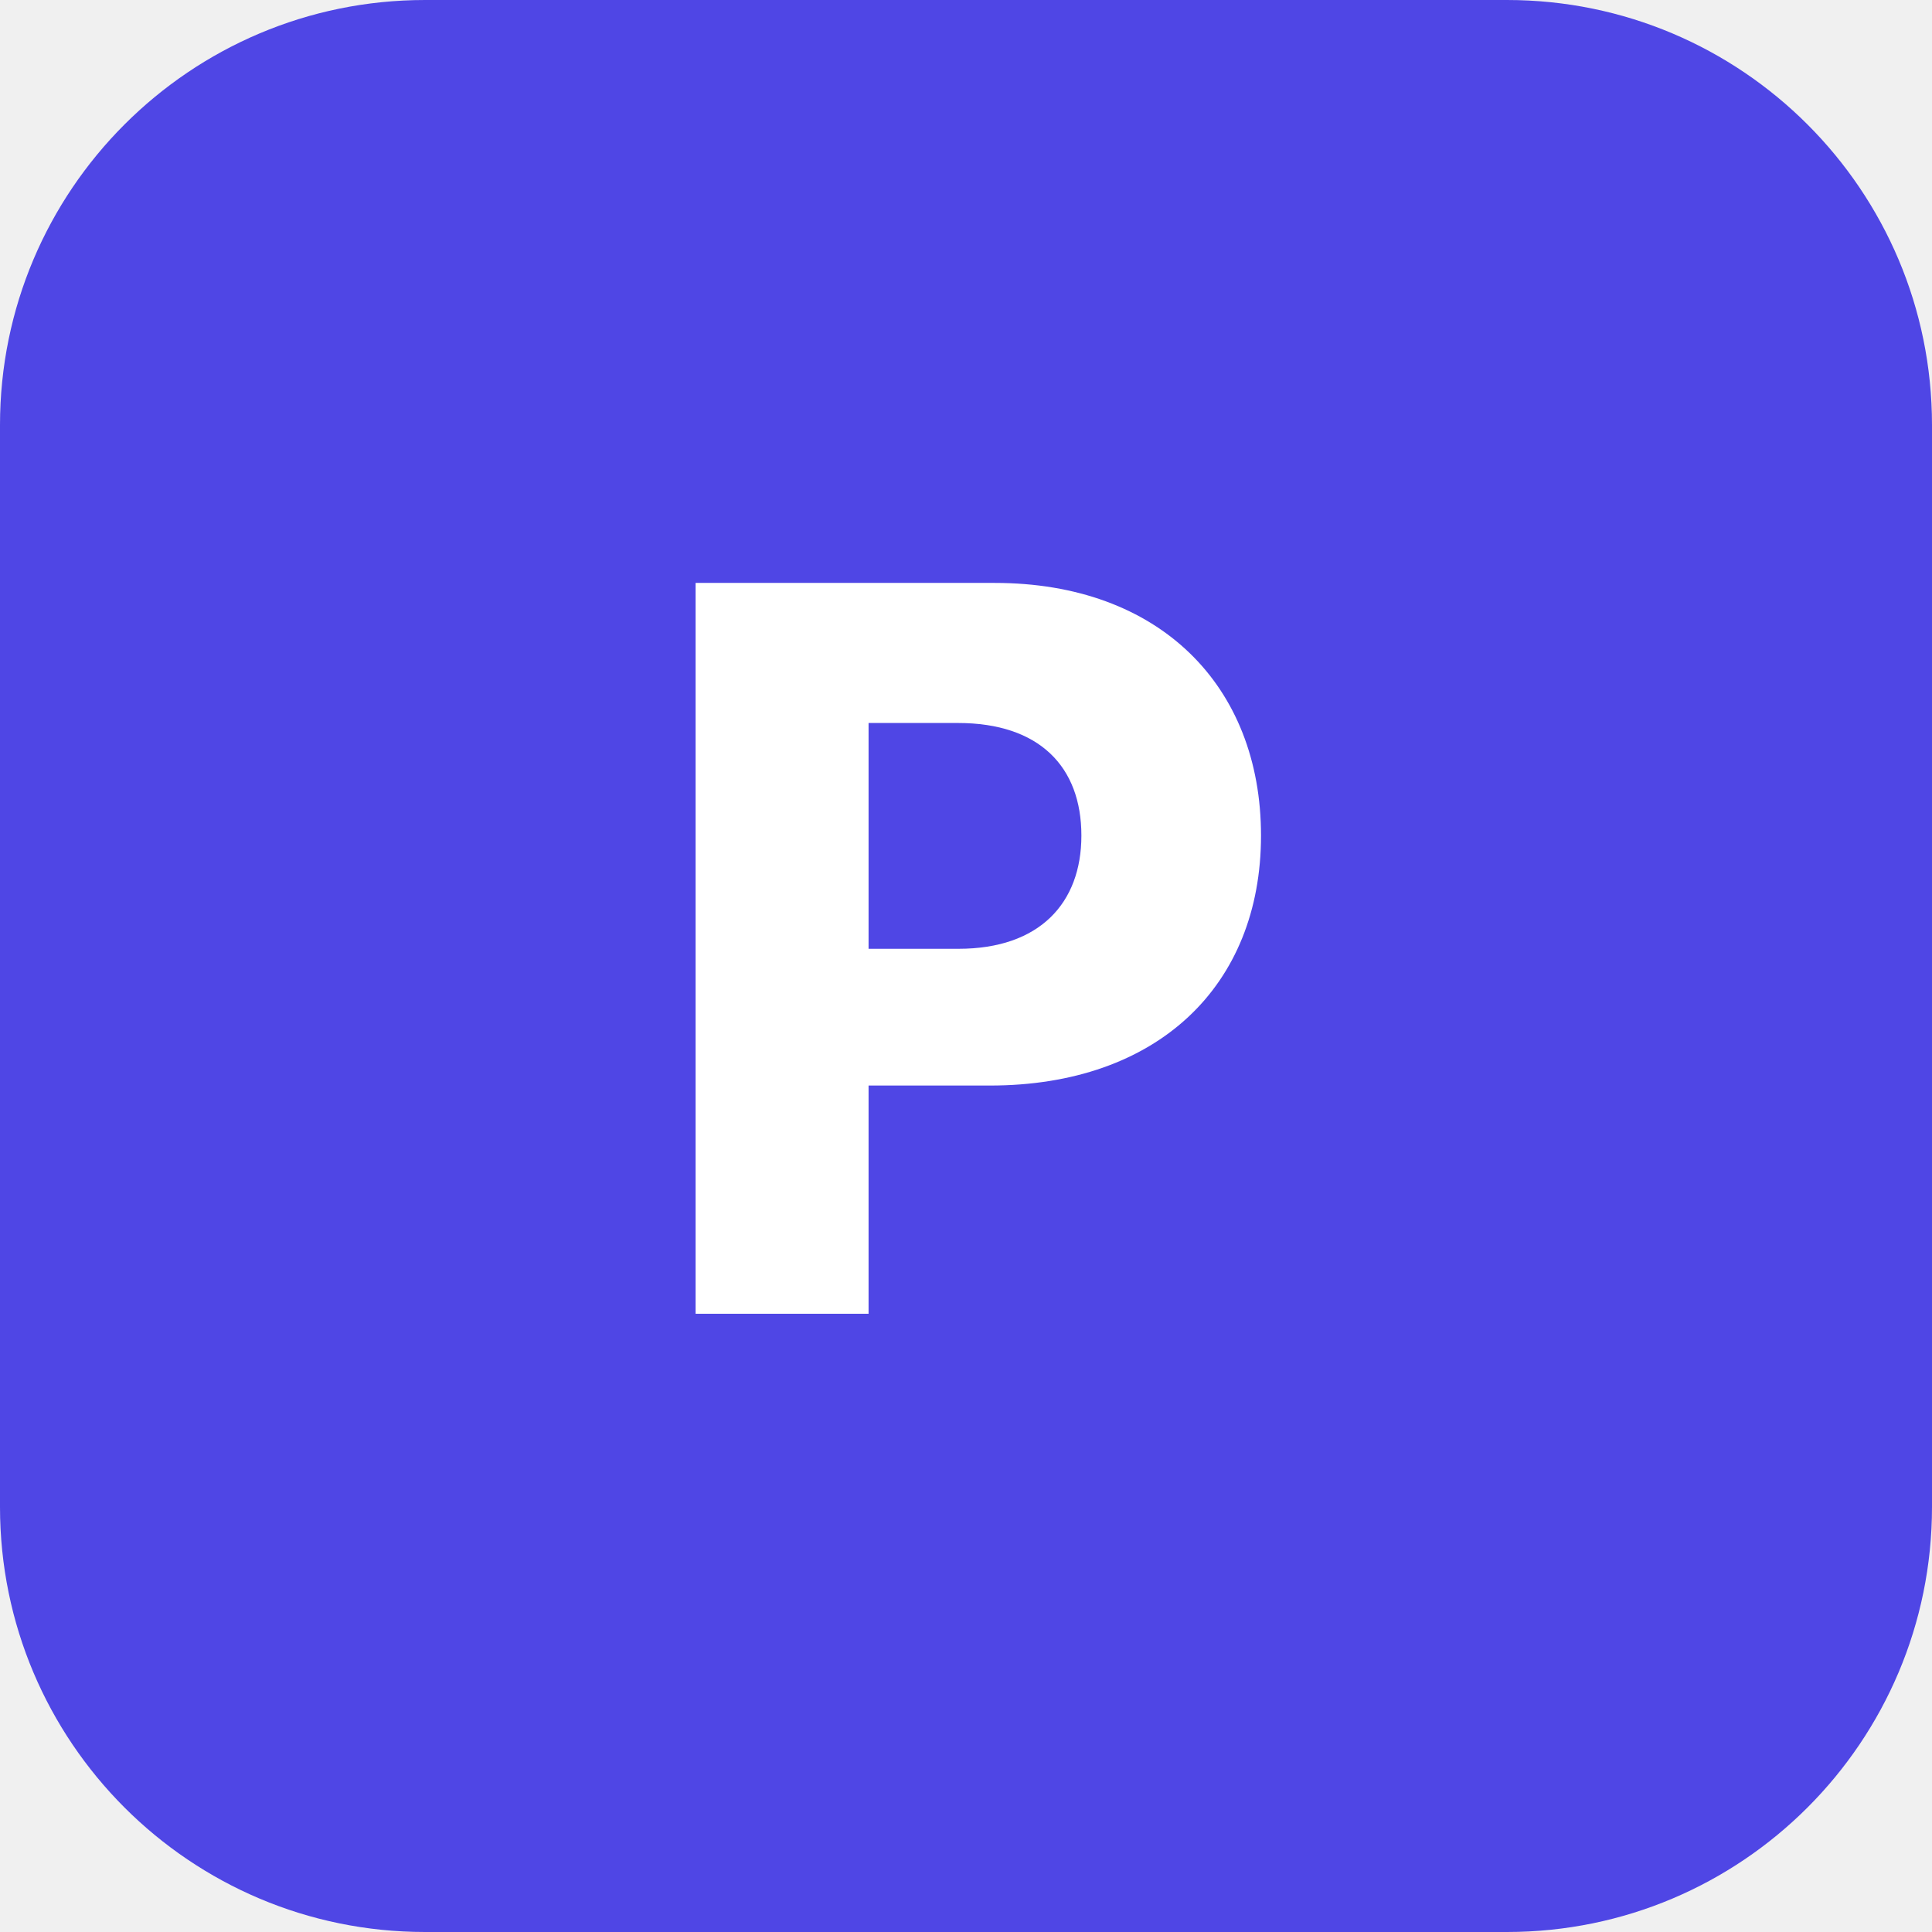
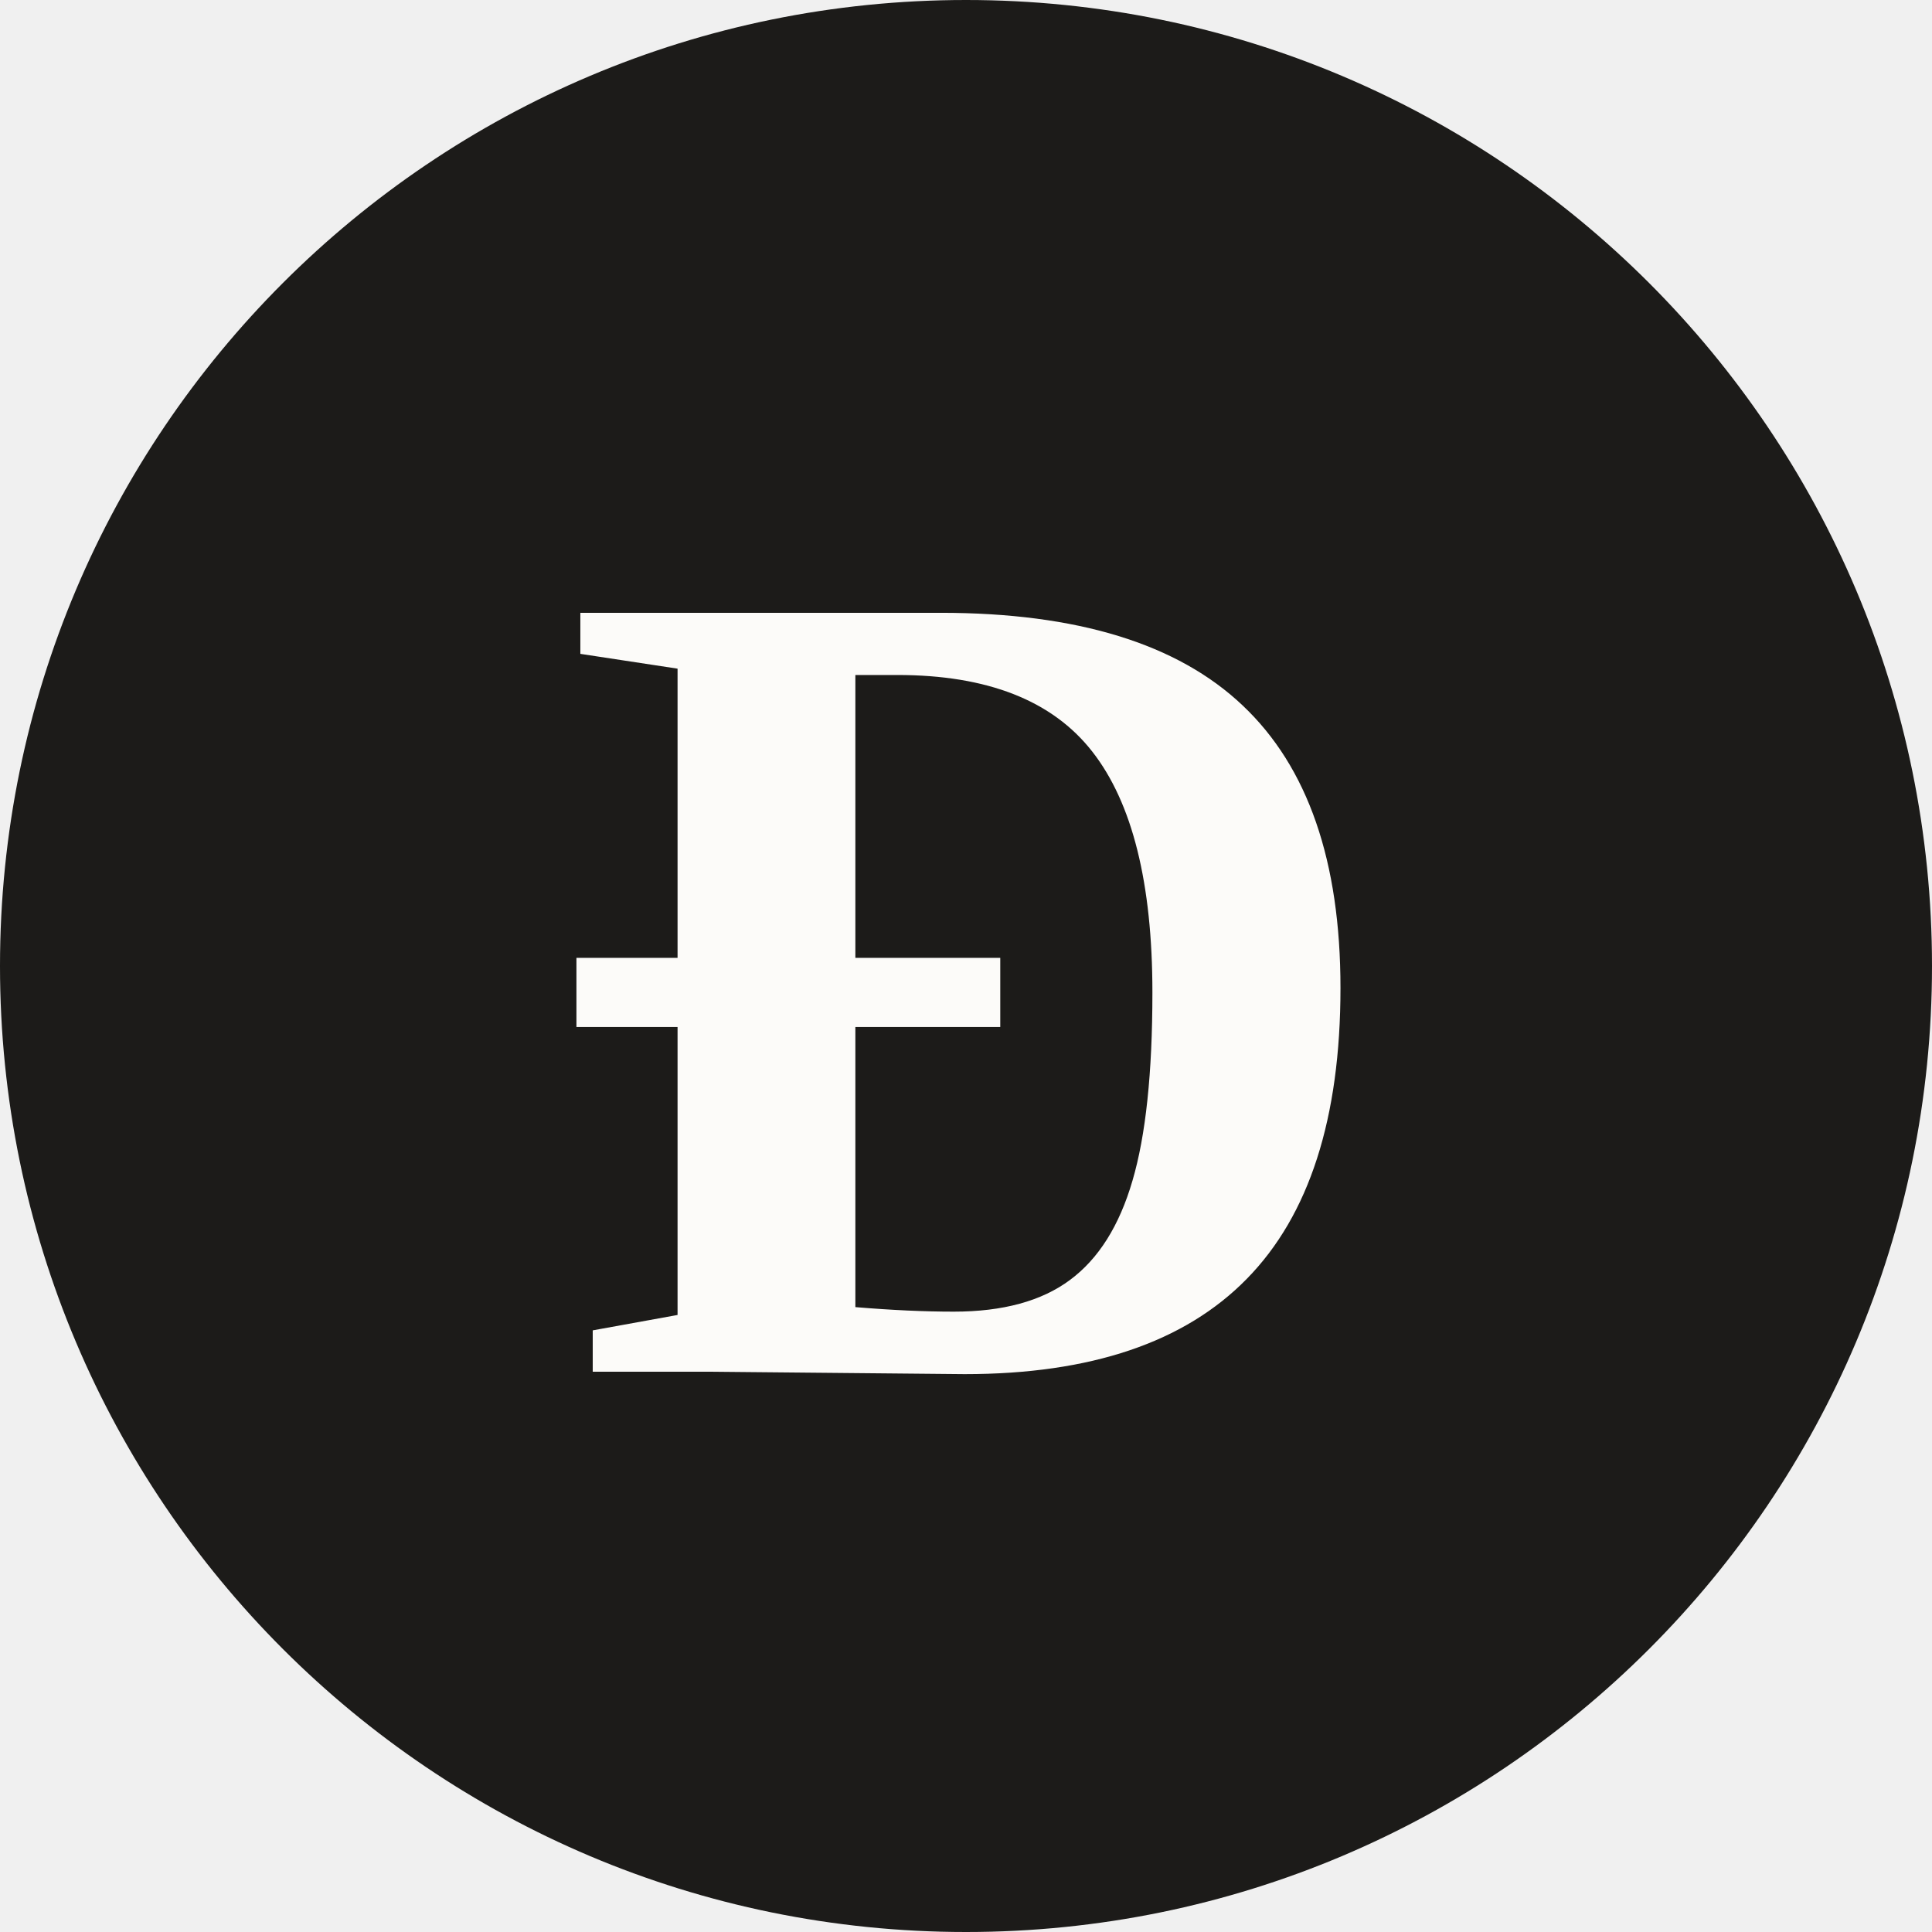
<svg xmlns="http://www.w3.org/2000/svg" viewBox="0 0 100 100">
-   <rect width="100" height="100" rx="22" fill="#4f46e5" />
-   <text x="50" y="68" font-family="Inter, sans-serif" font-size="52" font-weight="800" fill="#fff" text-anchor="middle">P</text>
+   <circle cx="50" cy="50" r="50" fill="#1c1b19" />
+   <text x="50" y="71" font-family="Georgia, 'Times New Roman', serif" font-size="60" font-weight="600" fill="#fcfbf9" text-anchor="middle">Đ</text>
</svg>
